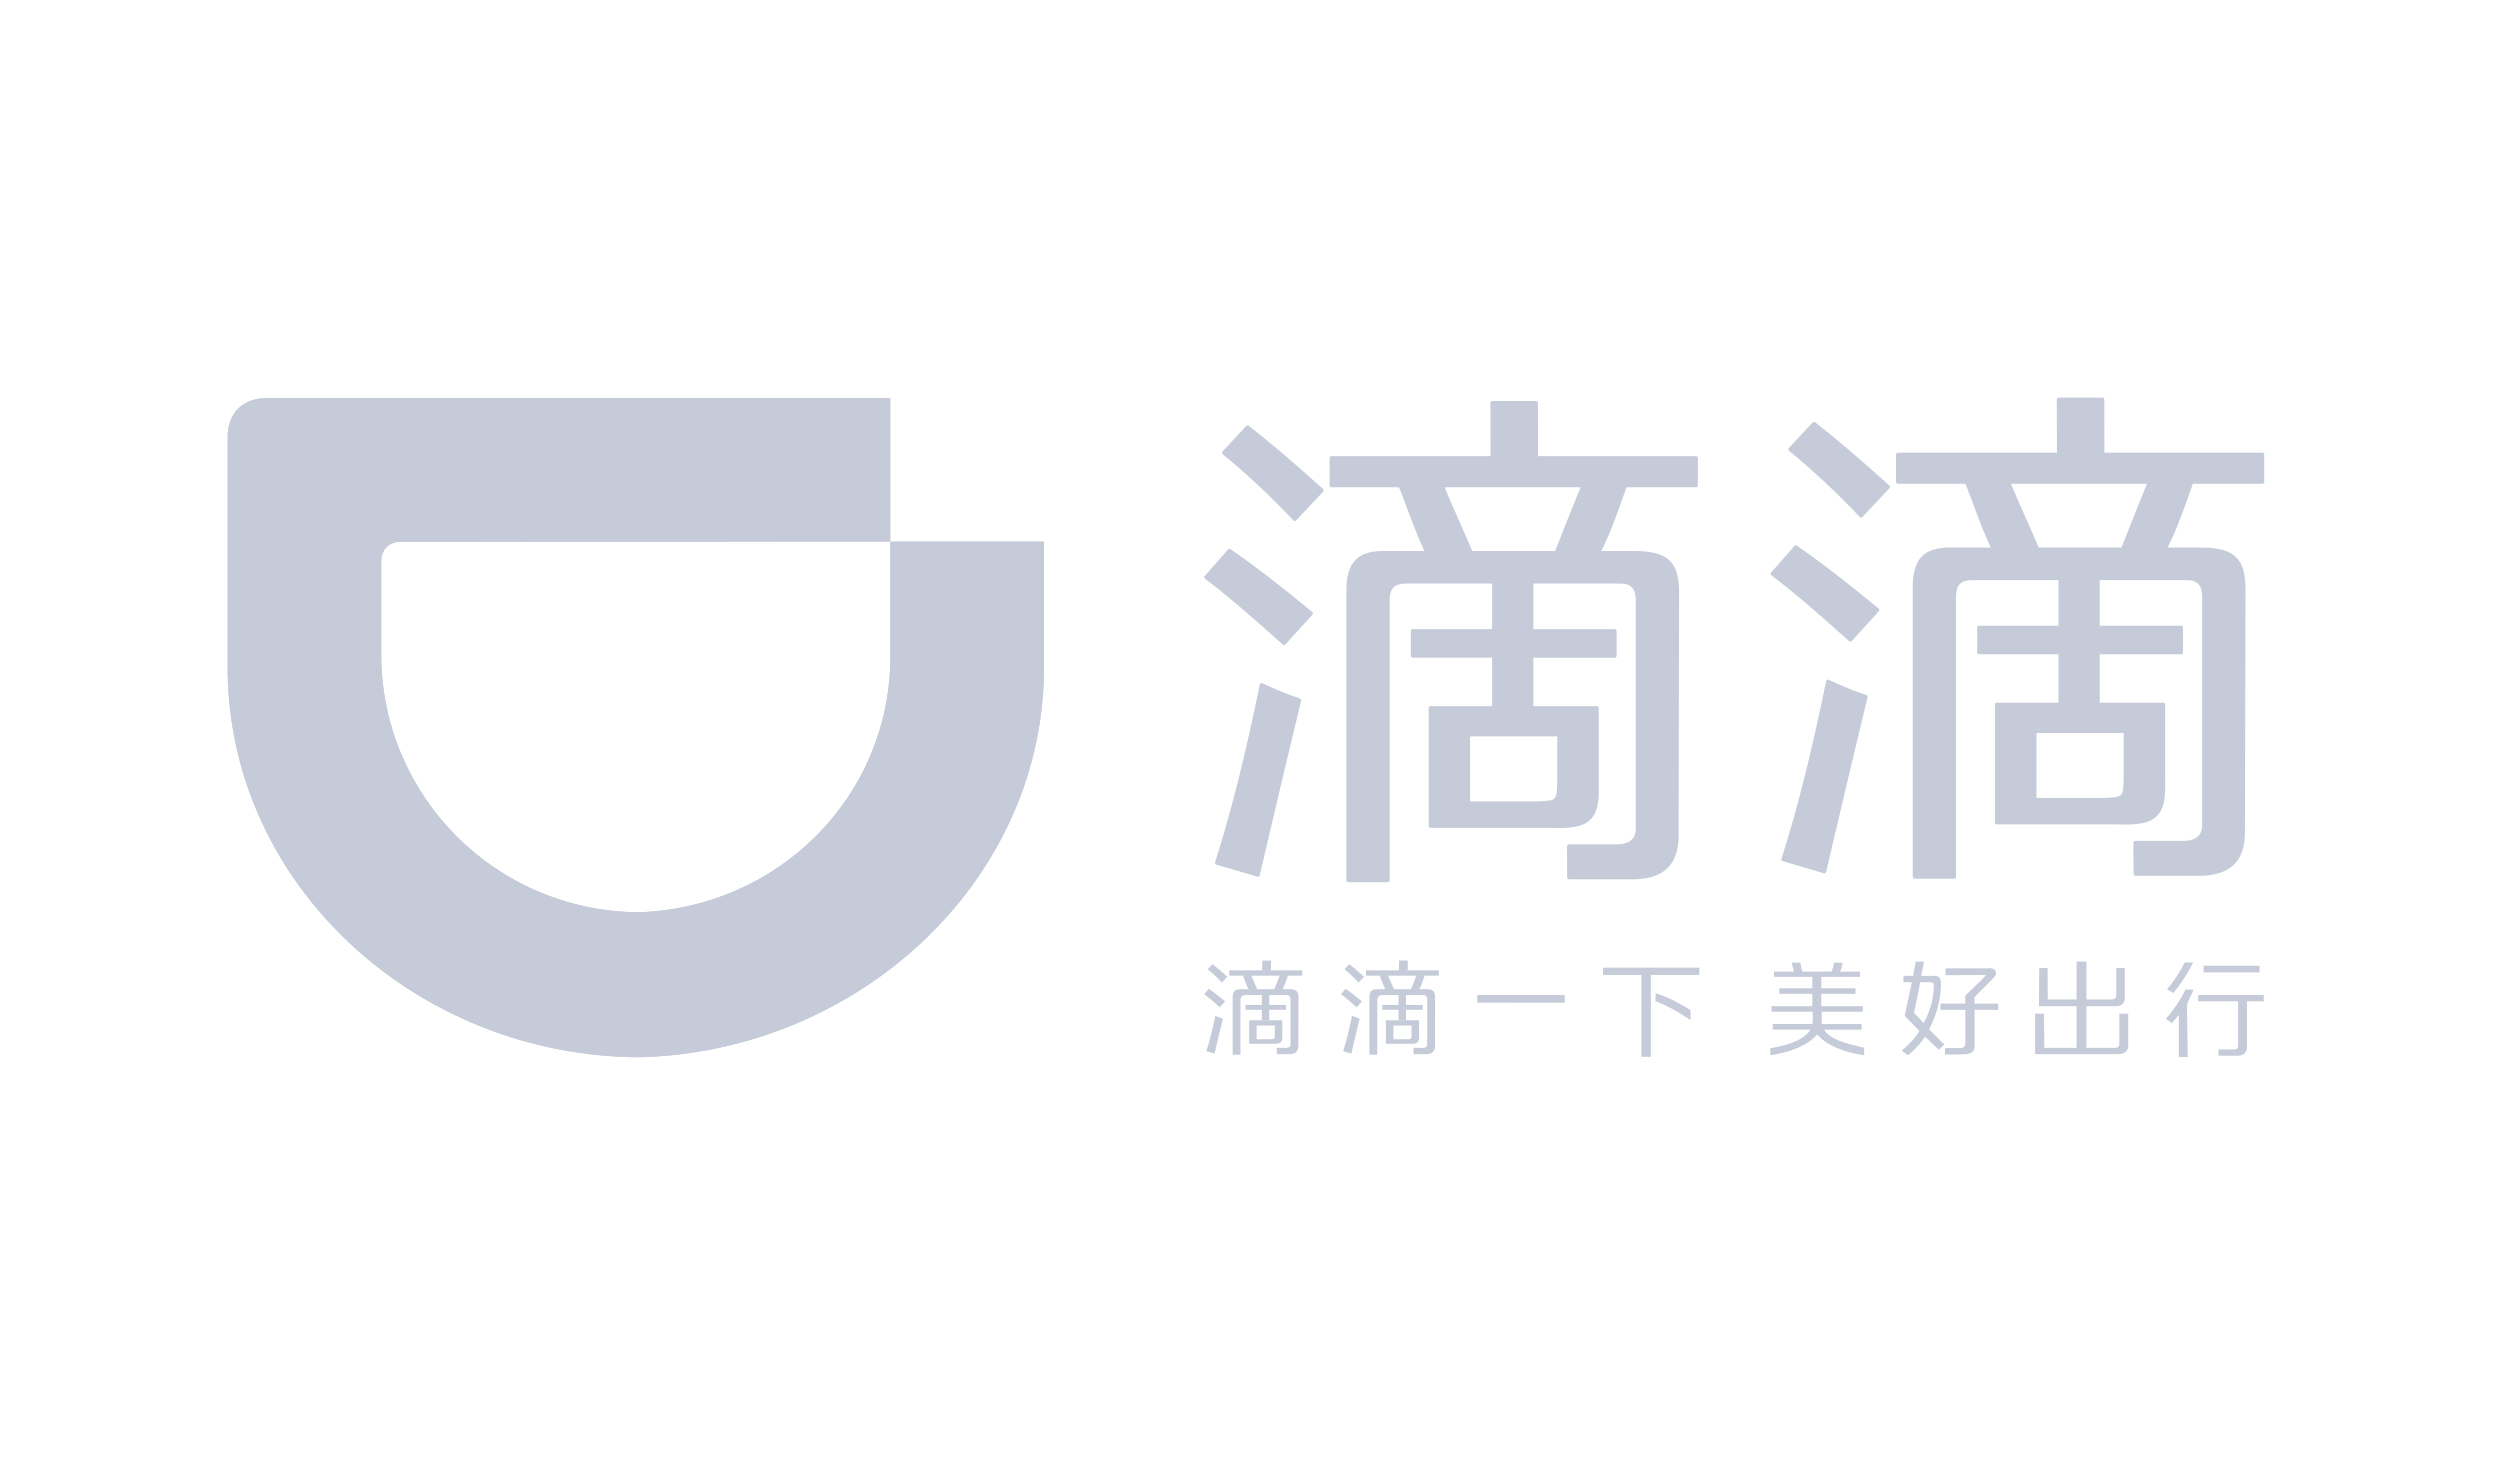
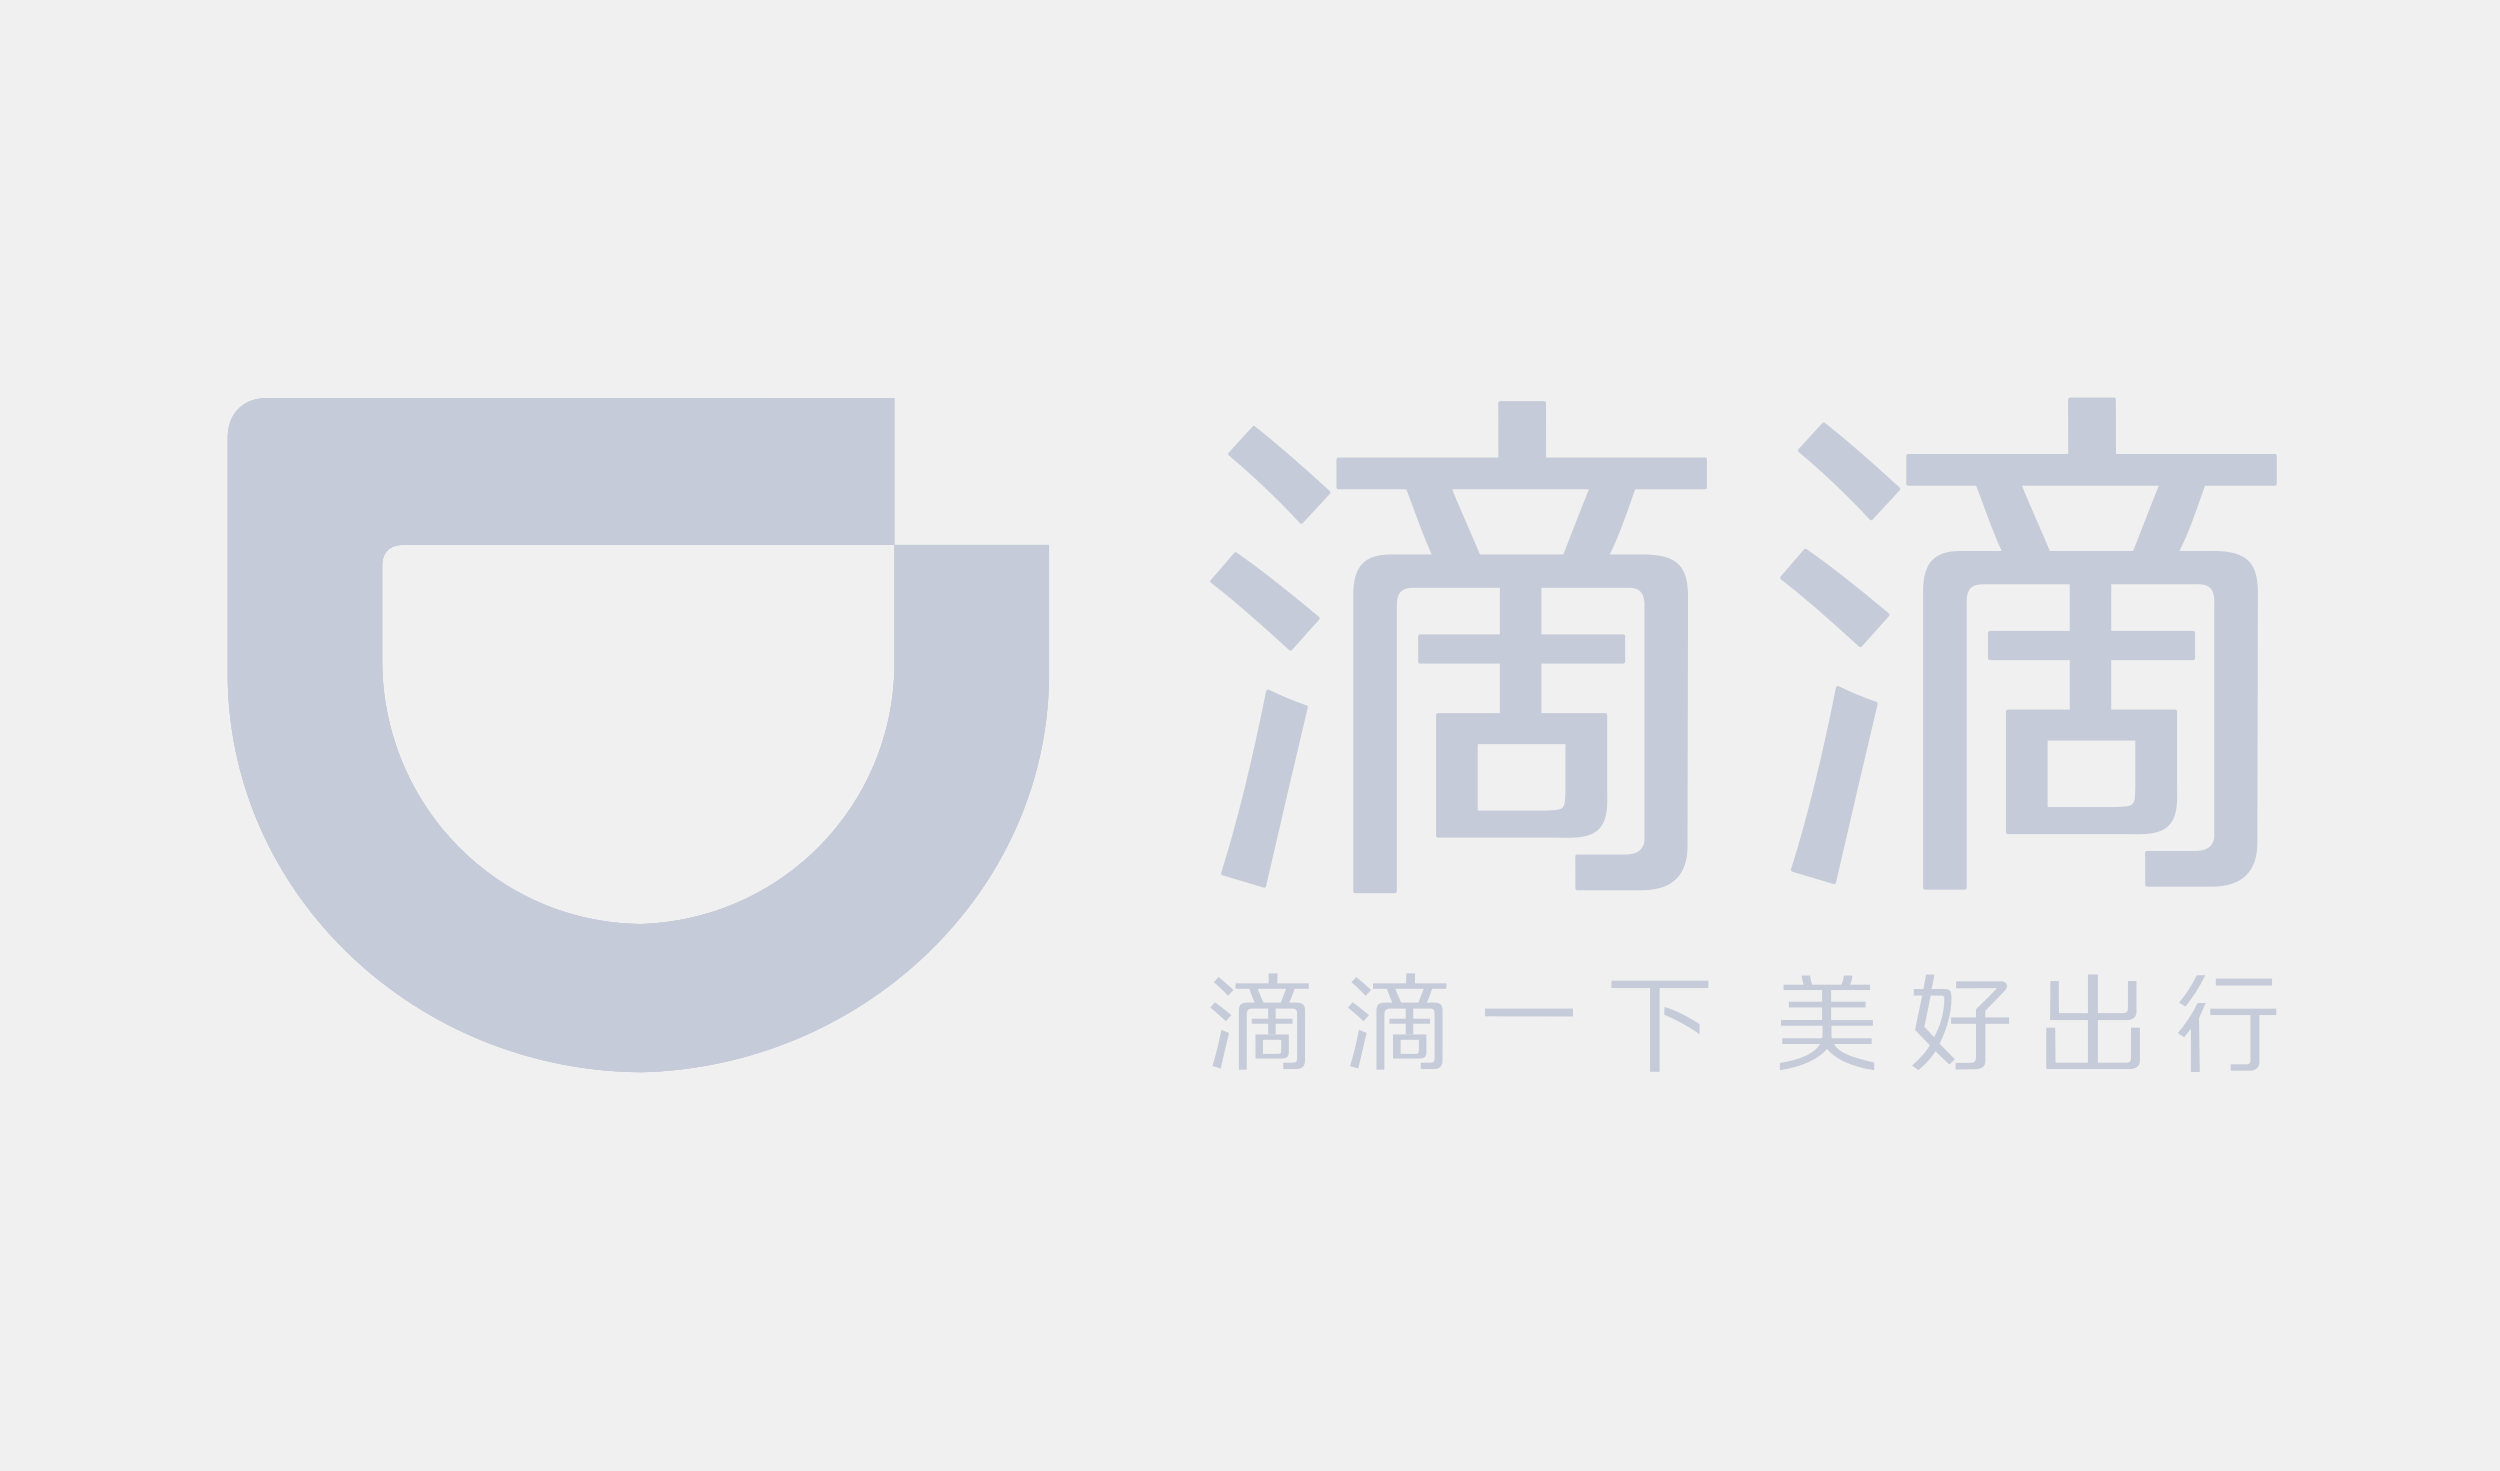
<svg xmlns="http://www.w3.org/2000/svg" width="170px" height="100px" viewBox="0 0 170 100" version="1.1">
  <defs />
-   <g id="_____Page" stroke="none" stroke-width="1" fill="none" fill-rule="evenodd">
-     <g id="about" transform="translate(-485, -2082)">
-       <g id="section-3" transform="translate(0, 1721)">
-         <rect id="background" fill="#FFFFFF" x="0" y="0" width="1440" height="860" />
-         <g id="enterprise-02" transform="translate(435, 331)">
-           <g transform="translate(50, 30)">
-             <rect id="Rectangle-3-Copy" x="0" y="0" width="170" height="100" />
-             <g id="logo-color-didi" transform="translate(15, 27)" fill-rule="nonzero" fill="#C6CBD9">
-               <g id="Group" transform="translate(66.68523, 0)">
-                 <path d="M1.986,10.344 C1.964,10.329 1.939,10.322 1.914,10.322 C1.879,10.322 1.845,10.337 1.819,10.364 L0.235,12.17 C0.211,12.198 0.201,12.232 0.203,12.268 C0.205,12.305 0.225,12.334 0.254,12.357 C1.507,13.287 3.237,14.751 5.54,16.83 C5.565,16.851 5.596,16.864 5.627,16.864 C5.659,16.864 5.696,16.848 5.721,16.821 C6.21,16.286 6.812,15.628 7.561,14.799 C7.584,14.774 7.597,14.739 7.592,14.705 C7.591,14.671 7.574,14.638 7.549,14.615 C5.346,12.796 3.473,11.357 1.986,10.344 L1.986,10.344 L1.986,10.344 Z" id="Shape" />
-                 <path d="M6.708,20.498 C5.868,20.218 5.015,19.87 4.159,19.46 C4.143,19.452 4.123,19.448 4.104,19.448 C4.086,19.448 4.065,19.452 4.047,19.46 C4.013,19.479 3.986,19.51 3.979,19.55 C3.011,24.305 1.988,28.372 0.939,31.634 C0.927,31.666 0.934,31.702 0.946,31.734 C0.962,31.764 0.991,31.786 1.023,31.797 L3.813,32.616 C3.823,32.621 3.837,32.622 3.85,32.622 C3.872,32.622 3.894,32.616 3.915,32.606 C3.945,32.588 3.968,32.558 3.974,32.524 C5.114,27.652 6.009,23.879 6.791,20.651 C6.808,20.585 6.772,20.519 6.708,20.498 L6.708,20.498 L6.708,20.498 Z" id="Shape" />
-                 <path d="M3.229,1.951 C3.208,1.932 3.179,1.924 3.149,1.924 C3.115,1.924 3.08,1.936 3.056,1.965 L1.444,3.7 C1.42,3.725 1.407,3.76 1.41,3.796 C1.411,3.829 1.429,3.863 1.458,3.886 C3.157,5.285 4.772,6.799 6.261,8.385 C6.286,8.412 6.319,8.427 6.356,8.427 L6.356,8.427 C6.391,8.427 6.426,8.412 6.451,8.385 L8.291,6.432 C8.313,6.406 8.327,6.372 8.324,6.339 C8.324,6.303 8.308,6.272 8.282,6.249 C6.238,4.411 4.587,3.006 3.229,1.951 L3.229,1.951 L3.229,1.951 Z" id="Shape" />
-                 <path d="M33.642,4.019 L22.902,4.019 L22.895,0.397 C22.895,0.326 22.835,0.27 22.763,0.27 L19.791,0.27 C19.76,0.27 19.727,0.283 19.701,0.309 C19.68,0.332 19.664,0.364 19.664,0.399 L19.673,4.019 L8.857,4.019 C8.788,4.019 8.731,4.075 8.731,4.146 L8.731,6.005 C8.731,6.076 8.788,6.133 8.857,6.133 L13.446,6.133 C13.602,6.509 13.774,6.973 13.959,7.462 C14.313,8.411 14.712,9.479 15.172,10.467 L12.574,10.467 C10.679,10.423 9.839,11.159 9.867,13.272 L9.867,32.861 C9.867,32.932 9.924,32.989 9.995,32.989 L12.684,32.989 C12.753,32.989 12.811,32.932 12.811,32.861 L12.811,13.783 C12.829,13.011 13.135,12.693 13.908,12.682 L19.776,12.682 L19.776,15.782 L14.38,15.782 C14.308,15.782 14.252,15.837 14.252,15.91 L14.252,17.595 C14.252,17.665 14.308,17.723 14.38,17.723 L19.776,17.723 L19.776,21.015 L15.594,21.015 C15.521,21.015 15.465,21.074 15.465,21.143 L15.465,29.164 C15.465,29.233 15.521,29.293 15.594,29.293 L23.68,29.293 C23.909,29.301 24.113,29.306 24.304,29.306 C25.449,29.306 26.079,29.133 26.49,28.708 C26.916,28.269 27.076,27.561 27.03,26.347 L27.03,21.144 C27.03,21.074 26.973,21.016 26.902,21.016 L22.583,21.016 L22.583,17.724 L28.116,17.724 C28.188,17.724 28.245,17.666 28.245,17.596 L28.245,15.91 C28.245,15.836 28.188,15.782 28.116,15.782 L22.583,15.782 L22.583,12.682 L28.461,12.682 C29.366,12.681 29.588,13.158 29.547,14.094 L29.547,29.356 C29.547,30.231 28.847,30.415 28.257,30.415 L24.998,30.415 C24.964,30.415 24.933,30.43 24.909,30.453 C24.885,30.477 24.873,30.51 24.873,30.545 L24.881,32.664 C24.881,32.734 24.939,32.793 25.009,32.793 L29.353,32.793 C31.412,32.793 32.458,31.806 32.458,29.862 L32.493,13.417 C32.517,11.325 31.873,10.442 29.366,10.467 L27.199,10.467 C27.794,9.312 28.299,7.882 28.708,6.719 C28.782,6.516 28.85,6.319 28.917,6.134 L33.642,6.134 C33.714,6.134 33.77,6.077 33.77,6.006 L33.77,4.147 C33.77,4.075 33.714,4.019 33.642,4.019 L33.642,4.019 L33.642,4.019 Z M25.795,6.133 C25.529,6.757 24.808,8.584 24.355,9.732 C24.227,10.059 24.121,10.322 24.063,10.467 L18.433,10.467 C18.344,10.25 18.108,9.714 17.76,8.927 C17.305,7.896 16.752,6.644 16.552,6.133 L25.795,6.133 L25.795,6.133 L25.795,6.133 Z M18.282,27.495 L18.282,23.075 L24.208,23.075 L24.208,26.085 C24.185,27.436 24.165,27.437 22.985,27.487 L22.805,27.494 L18.282,27.494 L18.282,27.495 L18.282,27.495 Z" id="Shape" />
-               </g>
-               <g id="Group" transform="translate(105.0161, 0)">
-                 <path d="M2.17,10.11 C2.148,10.094 2.121,10.088 2.097,10.088 C2.063,10.088 2.027,10.101 2.001,10.13 L0.416,11.937 C0.394,11.964 0.381,12 0.388,12.036 C0.392,12.072 0.411,12.101 0.437,12.124 C1.689,13.055 3.418,14.517 5.724,16.597 C5.746,16.618 5.779,16.629 5.809,16.629 C5.844,16.629 5.879,16.614 5.905,16.587 C6.393,16.053 6.997,15.395 7.743,14.564 C7.767,14.54 7.781,14.507 7.777,14.47 C7.775,14.436 7.758,14.404 7.731,14.381 C5.527,12.561 3.656,11.122 2.17,10.11 L2.17,10.11 L2.17,10.11 Z" id="Shape" />
-                 <path d="M6.892,20.264 C6.053,19.983 5.195,19.634 4.345,19.225 C4.327,19.216 4.309,19.213 4.288,19.213 C4.267,19.213 4.249,19.217 4.232,19.225 C4.196,19.243 4.17,19.276 4.161,19.314 C3.196,24.069 2.173,28.136 1.122,31.399 C1.111,31.431 1.115,31.467 1.131,31.499 C1.147,31.528 1.175,31.549 1.209,31.562 L3.999,32.38 C4.008,32.385 4.021,32.386 4.035,32.386 C4.055,32.386 4.078,32.38 4.099,32.369 C4.129,32.353 4.152,32.321 4.16,32.288 C5.3,27.416 6.194,23.644 6.976,20.416 C6.99,20.35 6.957,20.285 6.892,20.264 L6.892,20.264 L6.892,20.264 Z" id="Shape" />
-                 <path d="M3.412,1.715 C3.39,1.698 3.362,1.688 3.332,1.688 C3.296,1.688 3.265,1.702 3.239,1.731 L1.626,3.465 C1.599,3.492 1.589,3.525 1.591,3.561 C1.594,3.595 1.611,3.629 1.637,3.652 C3.336,5.052 4.954,6.566 6.444,8.15 C6.468,8.178 6.5,8.192 6.536,8.192 L6.536,8.192 C6.573,8.192 6.607,8.178 6.631,8.15 L8.471,6.196 C8.494,6.171 8.506,6.139 8.506,6.104 C8.505,6.069 8.487,6.037 8.464,6.016 C6.423,4.177 4.769,2.771 3.412,1.715 L3.412,1.715 L3.412,1.715 Z" id="Shape" />
-                 <path d="M33.826,3.783 L23.085,3.783 L23.076,0.162 C23.076,0.092 23.02,0.036 22.948,0.036 L19.976,0.036 C19.942,0.036 19.911,0.049 19.885,0.074 C19.862,0.097 19.847,0.13 19.847,0.163 L19.856,3.783 L9.041,3.783 C8.972,3.783 8.913,3.84 8.913,3.911 L8.913,5.771 C8.913,5.841 8.972,5.897 9.041,5.897 L13.631,5.897 C13.787,6.275 13.96,6.737 14.143,7.227 C14.494,8.175 14.895,9.245 15.354,10.233 L12.754,10.233 C10.859,10.189 10.02,10.923 10.05,13.036 L10.05,32.626 C10.05,32.698 10.106,32.753 10.176,32.753 L12.864,32.753 C12.936,32.753 12.995,32.697 12.995,32.626 L12.995,13.549 C13.01,12.778 13.315,12.459 14.091,12.447 L19.959,12.447 L19.959,15.548 L14.562,15.548 C14.491,15.548 14.433,15.603 14.433,15.676 L14.433,17.361 C14.433,17.43 14.49,17.489 14.562,17.489 L19.959,17.489 L19.959,20.78 L15.777,20.78 C15.706,20.78 15.647,20.838 15.647,20.908 L15.647,28.93 C15.647,28.999 15.707,29.059 15.777,29.059 L23.863,29.059 C24.091,29.067 24.297,29.07 24.486,29.07 C25.63,29.07 26.263,28.899 26.672,28.473 C27.098,28.034 27.261,27.326 27.213,26.111 L27.213,20.908 C27.213,20.838 27.156,20.78 27.086,20.78 L22.764,20.78 L22.764,17.489 L28.302,17.489 C28.371,17.489 28.429,17.43 28.429,17.361 L28.429,15.676 C28.429,15.604 28.371,15.548 28.302,15.548 L22.764,15.548 L22.764,12.447 L28.644,12.447 C29.548,12.446 29.771,12.923 29.73,13.859 L29.73,29.12 C29.73,29.996 29.028,30.179 28.437,30.179 L25.182,30.179 C25.147,30.179 25.114,30.194 25.09,30.218 C25.067,30.242 25.054,30.274 25.054,30.31 L25.065,32.428 C25.067,32.499 25.121,32.556 25.192,32.556 L29.54,32.556 C31.598,32.556 32.641,31.569 32.641,29.626 L32.678,13.181 C32.702,11.088 32.054,10.206 29.547,10.232 L27.379,10.232 C27.975,9.077 28.479,7.645 28.89,6.483 C28.961,6.28 29.031,6.084 29.1,5.897 L33.824,5.897 C33.893,5.897 33.951,5.841 33.951,5.771 L33.951,3.912 C33.952,3.84 33.895,3.783 33.826,3.783 L33.826,3.783 L33.826,3.783 Z M25.977,5.897 C25.71,6.522 24.992,8.349 24.536,9.498 C24.409,9.823 24.305,10.087 24.246,10.232 L18.614,10.232 C18.528,10.014 18.292,9.479 17.944,8.691 C17.485,7.661 16.934,6.41 16.731,5.897 L25.977,5.897 L25.977,5.897 L25.977,5.897 Z M18.467,27.26 L18.467,22.84 L24.392,22.84 L24.392,25.852 C24.37,27.203 24.346,27.203 23.168,27.253 L22.99,27.261 L18.467,27.261 L18.467,27.26 L18.467,27.26 Z" id="Shape" />
-               </g>
-               <g id="Group" transform="translate(66.68523, 38.17881)">
-                 <path d="M27.316,1.117 L27.316,0.624 L33.867,0.624 L33.867,1.117 L30.573,1.117 L30.573,6.685 L29.927,6.685 L29.927,1.117 L27.316,1.117 L27.316,1.117 L27.316,1.117 Z M33.272,4.184 C32.486,3.645 31.687,3.211 30.883,2.891 L30.903,2.365 C31.842,2.661 32.62,3.1 33.272,3.509 L33.272,4.184 L33.272,4.184 L33.272,4.184 Z" id="Shape" />
-                 <path d="M42.358,4.837 L44.904,4.837 L44.904,4.454 L42.214,4.454 C42.198,4.397 42.189,4.331 42.189,4.258 L42.189,3.62 L44.989,3.62 L44.989,3.243 L42.162,3.243 L42.162,2.406 L44.491,2.406 L44.491,2.021 L42.162,2.021 L42.162,1.25 L44.794,1.25 L44.794,0.889 L43.436,0.889 C43.526,0.725 43.585,0.522 43.603,0.282 L43.022,0.282 C43.002,0.502 42.945,0.707 42.855,0.889 L40.888,0.889 C40.81,0.707 40.765,0.502 40.746,0.282 L40.161,0.282 C40.2,0.522 40.25,0.725 40.308,0.889 L38.947,0.889 L38.947,1.25 L41.552,1.25 L41.552,2.021 L39.309,2.021 L39.309,2.406 L41.552,2.406 L41.552,3.242 L38.779,3.242 L38.779,3.619 L41.58,3.619 L41.58,4.257 C41.58,4.294 41.552,4.433 41.552,4.453 L38.86,4.453 L38.86,4.836 L41.413,4.836 C41.063,5.445 40.099,5.881 38.698,6.1 L38.698,6.577 C40.175,6.354 41.239,5.886 41.888,5.166 C42.514,5.886 43.581,6.354 45.075,6.577 L45.075,6.068 C43.612,5.734 42.708,5.446 42.358,4.837 L42.358,4.837 L42.358,4.837 Z" id="Shape" />
-                 <g id="Shape">
-                   <g id="Group">
-                     <path d="M0.515,2.057 C0.81,2.258 1.178,2.546 1.63,2.916 C1.471,3.087 1.349,3.219 1.253,3.317 C0.808,2.908 0.456,2.608 0.202,2.42 L0.515,2.057 L0.515,2.057 L0.515,2.057 Z" id="Shape" />
-                     <path d="M0.958,3.887 C1.135,3.972 1.305,4.039 1.471,4.095 C1.3,4.792 1.113,5.58 0.905,6.467 L0.351,6.302 C0.556,5.646 0.761,4.843 0.958,3.887 L0.958,3.887 L0.958,3.887 Z" id="Shape" />
-                     <path d="M0.766,0.382 C1.037,0.594 1.372,0.88 1.773,1.242 L1.405,1.632 C1.106,1.313 0.787,1.014 0.438,0.73 L0.766,0.382 L0.766,0.382 L0.766,0.382 Z" id="Shape" />
-                   </g>
-                   <path d="M5.513,4.201 L3.258,4.201 L3.258,5.801 L4.874,5.801 C5.375,5.817 5.533,5.741 5.513,5.243 L5.513,4.201 L5.513,4.201 L5.513,4.201 Z M4.696,5.493 L3.765,5.493 L3.765,4.557 L5,4.557 L5,5.188 C4.996,5.493 4.97,5.482 4.696,5.493 L4.696,5.493 L4.696,5.493 Z" />
-                   <path d="M6.864,1.167 L6.864,0.802 L4.734,0.802 L4.749,0.141 L4.152,0.141 L4.143,0.802 L1.907,0.802 L1.907,1.167 L2.84,1.167 C2.936,1.398 3.052,1.774 3.207,2.085 L2.646,2.085 C2.255,2.108 2.154,2.233 2.135,2.626 L2.135,6.542 L2.667,6.542 L2.667,2.788 C2.689,2.603 2.792,2.501 2.982,2.483 L4.118,2.483 L4.118,3.155 L3.008,3.155 L3.008,3.488 L4.118,3.488 L4.118,4.208 L4.623,4.208 L4.623,3.488 L5.761,3.488 L5.761,3.155 L4.623,3.155 L4.623,2.483 L5.786,2.483 C5.972,2.483 6.071,2.583 6.071,2.788 L6.071,5.845 C6.071,5.99 5.973,6.077 5.786,6.077 L5.134,6.077 L5.134,6.503 L6.005,6.503 C6.403,6.503 6.603,6.313 6.603,5.939 L6.609,2.656 C6.609,2.227 6.456,2.085 6.005,2.085 L5.531,2.085 C5.678,1.809 5.806,1.435 5.899,1.167 L6.864,1.167 L6.864,1.167 L6.864,1.167 Z M4.966,2.085 L3.803,2.085 C3.783,2.032 3.442,1.287 3.406,1.167 L5.331,1.167 C5.295,1.247 5.002,1.998 4.966,2.085 L4.966,2.085 L4.966,2.085 Z" />
-                 </g>
-                 <g id="Shape" transform="translate(9.45145, 0)">
-                   <g id="Group">
-                     <path d="M0.371,2.057 C0.656,2.258 1.027,2.546 1.477,2.916 C1.323,3.087 1.199,3.219 1.111,3.317 C0.657,2.908 0.306,2.608 0.051,2.42 L0.371,2.057 L0.371,2.057 L0.371,2.057 Z" id="Shape" />
-                     <path d="M0.804,3.887 C0.981,3.972 1.153,4.039 1.316,4.095 C1.148,4.792 0.961,5.58 0.754,6.467 L0.198,6.302 C0.406,5.646 0.611,4.843 0.804,3.887 L0.804,3.887 L0.804,3.887 Z" id="Shape" />
-                     <path d="M0.612,0.382 C0.88,0.594 1.221,0.88 1.617,1.242 L1.254,1.632 C0.952,1.313 0.634,1.014 0.291,0.73 L0.612,0.382 L0.612,0.382 L0.612,0.382 Z" id="Shape" />
-                   </g>
-                   <path d="M5.359,4.201 L3.103,4.201 L3.103,5.801 L4.717,5.801 C5.217,5.817 5.382,5.741 5.359,5.243 L5.359,4.201 L5.359,4.201 L5.359,4.201 Z M4.545,5.493 L3.615,5.493 L3.615,4.557 L4.851,4.557 L4.851,5.188 C4.843,5.493 4.816,5.482 4.545,5.493 L4.545,5.493 L4.545,5.493 Z" />
-                   <path d="M6.707,1.167 L6.707,0.802 L4.587,0.802 L4.593,0.137 L4.001,0.137 L3.99,0.802 L1.752,0.802 L1.752,1.167 L2.687,1.167 C2.78,1.398 2.91,1.774 3.059,2.085 L2.497,2.085 C2.105,2.108 2,2.233 1.982,2.626 L1.982,6.542 L2.519,6.542 L2.519,2.788 C2.538,2.603 2.641,2.501 2.833,2.483 L3.964,2.483 L3.964,3.155 L2.861,3.155 L2.861,3.488 L3.964,3.488 L3.964,4.208 L4.472,4.208 L4.472,3.488 L5.605,3.488 L5.605,3.155 L4.472,3.155 L4.472,2.483 L5.633,2.483 C5.821,2.483 5.911,2.583 5.911,2.788 L5.911,5.845 C5.911,5.99 5.821,6.077 5.633,6.077 L4.978,6.077 L4.981,6.503 L5.85,6.503 C6.248,6.503 6.448,6.313 6.448,5.939 L6.452,2.654 C6.452,2.226 6.306,2.085 5.854,2.085 L5.376,2.085 C5.527,1.809 5.652,1.435 5.741,1.167 L6.707,1.167 L6.707,1.167 L6.707,1.167 Z M4.814,2.085 L3.655,2.085 C3.633,2.032 3.293,1.287 3.258,1.167 L5.178,1.167 C5.142,1.247 4.851,1.998 4.814,2.085 L4.814,2.085 L4.814,2.085 Z" />
-                 </g>
-                 <path d="M56.704,6.505 L56.704,3.749 L57.307,3.749 L57.329,6.076 L59.52,6.076 L59.52,3.243 L56.963,3.243 L56.98,0.651 L57.552,0.651 L57.562,2.784 L59.521,2.784 L59.521,0.212 L60.193,0.212 L60.193,2.784 L61.944,2.784 C62.129,2.768 62.223,2.663 62.223,2.478 L62.223,0.651 L62.803,0.651 L62.803,2.73 C62.768,3.038 62.598,3.205 62.29,3.243 L60.193,3.243 L60.193,6.076 L62.147,6.076 C62.337,6.076 62.429,5.977 62.429,5.79 L62.429,3.749 L63.033,3.749 L63.033,5.967 C63.013,6.305 62.795,6.485 62.368,6.504 L56.704,6.504 L56.704,6.505 L56.704,6.505 Z" id="Shape" />
-                 <polygon id="Shape" points="18.77 2.998 18.77 2.484 24.713 2.484 24.713 3.005" />
-                 <path d="M48.064,6.576 L47.629,6.267 C48.084,5.882 48.511,5.451 48.838,4.921 C48.609,4.693 47.832,3.898 47.832,3.898 L48.321,1.612 L47.75,1.612 L47.75,1.182 L48.407,1.182 L48.578,0.215 L49.15,0.215 L48.952,1.182 L49.75,1.178 C50.231,1.163 50.291,1.325 50.297,1.782 C50.304,2.299 50.209,2.849 50.079,3.321 C49.846,4.166 49.496,4.821 49.496,4.821 L50.531,5.853 L50.155,6.2 C49.868,5.932 49.55,5.637 49.208,5.317 C48.978,5.718 48.598,6.133 48.064,6.576 L48.064,6.576 L48.064,6.576 Z M49.122,4.383 C49.501,3.682 49.814,2.861 49.814,1.798 C49.814,1.645 49.708,1.613 49.581,1.612 L48.894,1.612 L48.468,3.694 C48.469,3.694 49.068,4.33 49.122,4.383 L49.122,4.383 L49.122,4.383 Z M54.19,3.493 L52.587,3.493 L52.587,5.973 C52.587,6.335 52.338,6.516 51.843,6.516 L50.571,6.534 L50.583,6.09 L51.528,6.09 C51.833,6.104 51.95,5.999 51.956,5.718 L51.956,3.493 L50.267,3.493 L50.267,3.067 L51.956,3.067 L51.956,2.523 C52.54,1.973 52.966,1.552 53.379,1.122 L50.611,1.133 L50.611,0.669 L53.682,0.67 C53.965,0.66 54.209,0.969 53.913,1.275 C53.555,1.643 53.193,2.027 52.579,2.624 L52.587,3.067 L54.19,3.067 L54.19,3.493 L54.19,3.493 L54.19,3.493 Z" id="Shape" />
-                 <path d="M66.478,6.698 L66.478,3.823 C66.399,3.936 66.266,4.097 66.077,4.304 C66.057,4.348 66.038,4.375 66.022,4.394 L65.595,4.107 C66.124,3.496 66.573,2.835 66.935,2.112 L67.479,2.112 C67.252,2.622 67.029,3.114 67.029,3.114 L67.08,6.699 L66.478,6.699 L66.478,6.698 L66.478,6.698 Z M66.102,2.343 L65.675,2.089 C66.136,1.556 66.535,0.947 66.876,0.268 L67.45,0.268 C67.063,1.038 66.618,1.734 66.102,2.343 L66.102,2.343 L66.102,2.343 Z M69.173,6.611 L69.165,6.186 L70.192,6.186 C70.402,6.204 70.505,6.108 70.505,5.903 L70.505,2.912 L67.788,2.912 L67.788,2.486 L72.249,2.486 L72.249,2.912 L71.109,2.912 L71.109,6.102 C71.068,6.405 70.886,6.573 70.561,6.611 L69.173,6.611 L69.173,6.611 L69.173,6.611 Z M68.165,0.946 L68.165,0.49 L71.963,0.49 L71.963,0.946 L68.165,0.946 L68.165,0.946 L68.165,0.946 Z" id="Shape" />
-               </g>
-               <path d="M28.406,35.035 C37.902,34.737 45.432,27.213 45.542,17.868 L45.541,9.831 L55.99,9.831 L55.99,18.716 C55.787,33.166 43.173,44.567 28.406,44.894 L28.406,44.892 C13.394,44.8 0.687,33.318 0.48,18.715 L0.48,2.744 C0.456,1.11 1.525,0.05 3.136,0.075 L45.536,0.073 L45.536,9.828 L12.288,9.837 C11.434,9.837 10.924,10.354 10.924,11.196 L10.924,17.705 C11.036,27.175 18.695,34.938 28.405,35.035 L28.406,35.035 L28.406,35.035 L28.406,35.035 Z" id="Shape" />
-               <path d="M44.77,0.836 L44.77,9.066 L12.289,9.073 C11.014,9.073 10.158,9.925 10.158,11.195 L10.158,17.713 C10.215,22.512 12.121,27.026 15.523,30.423 C18.931,33.824 23.477,35.731 28.33,35.796 L28.348,35.799 L28.43,35.797 C38.34,35.487 46.193,27.615 46.309,17.868 L46.308,10.594 L55.225,10.594 L55.225,18.706 C55.13,25.422 52.257,31.757 47.135,36.545 C42.09,41.261 35.468,43.953 28.479,44.129 L28.411,44.129 C21.291,44.086 14.545,41.442 9.414,36.687 C4.244,31.896 1.343,25.509 1.247,18.716 L1.247,2.733 C1.238,2.147 1.406,1.663 1.733,1.332 C2.052,1.008 2.519,0.838 3.082,0.838 L3.137,0.838 L44.77,0.836 L44.77,0.836 L44.77,0.836 Z M45.537,0.073 L3.137,0.075 L3.082,0.075 C1.502,0.075 0.456,1.13 0.48,2.745 L0.48,18.716 C0.687,33.318 13.394,44.801 28.406,44.893 L28.406,44.895 C43.173,44.567 55.787,33.167 55.99,18.717 L55.99,9.832 L45.541,9.832 L45.542,17.869 C45.432,27.213 37.901,34.739 28.406,35.036 L28.405,35.036 C18.695,34.939 11.037,27.176 10.924,17.706 L10.924,11.197 C10.924,10.356 11.435,9.838 12.288,9.838 L45.536,9.829 L45.536,0.073 L45.537,0.073 L45.537,0.073 L45.537,0.073 Z" id="Shape" />
-             </g>
+   <g id="______Slice" stroke="none" stroke-width="1" fill="none" fill-rule="evenodd">
+     <g id="about" transform="translate(-1045, -5696)" fill-rule="nonzero" fill="#C6CBD9">
+       <g id="enterprise-02" transform="translate(995, 5666)">
+         <g id="didi" transform="translate(65, 57)">
+           <g id="Shape" transform="translate(67.09434, 0)">
+             <path d="M1.998,10.579 C1.976,10.564 1.95,10.556 1.926,10.556 C1.89,10.556 1.856,10.571 1.83,10.599 L0.237,12.447 C0.212,12.476 0.202,12.51 0.204,12.547 C0.206,12.585 0.226,12.615 0.256,12.638 C1.516,13.589 3.256,15.086 5.574,17.213 C5.599,17.234 5.631,17.247 5.661,17.247 C5.694,17.247 5.731,17.231 5.756,17.203 C6.248,16.656 6.854,15.983 7.608,15.135 C7.631,15.109 7.643,15.074 7.638,15.039 C7.637,15.005 7.62,14.97 7.595,14.947 C5.379,13.086 3.494,11.616 1.998,10.579 L1.998,10.579 L1.998,10.579 Z" />
+             <path d="M6.75,20.964 C5.904,20.678 5.045,20.321 4.184,19.902 C4.168,19.894 4.148,19.89 4.129,19.89 C4.111,19.89 4.09,19.894 4.072,19.902 C4.037,19.921 4.011,19.953 4.003,19.994 C3.029,24.857 2,29.016 0.945,32.353 C0.933,32.386 0.939,32.423 0.952,32.456 C0.968,32.486 0.997,32.508 1.029,32.52 L3.837,33.357 C3.846,33.363 3.861,33.364 3.874,33.364 C3.896,33.364 3.918,33.357 3.939,33.347 C3.97,33.329 3.992,33.298 3.998,33.263 C5.146,28.28 6.046,24.422 6.833,21.12 C6.85,21.053 6.814,20.986 6.75,20.964 L6.75,20.964 L6.75,20.964 Z" />
+             <path d="M3.249,1.995 C3.228,1.976 3.198,1.967 3.169,1.967 C3.134,1.967 3.099,1.98 3.075,2.01 L1.453,3.784 C1.429,3.809 1.416,3.846 1.419,3.882 C1.42,3.916 1.438,3.951 1.467,3.974 C3.176,5.406 4.801,6.953 6.299,8.575 C6.325,8.603 6.358,8.618 6.395,8.618 L6.395,8.618 C6.43,8.618 6.465,8.603 6.491,8.575 L8.342,6.578 C8.364,6.551 8.378,6.517 8.375,6.483 C8.375,6.446 8.359,6.414 8.332,6.391 C6.276,4.511 4.615,3.075 3.249,1.995 L3.249,1.995 L3.249,1.995 Z" />
+             <path d="M33.848,4.11 L23.042,4.11 L23.035,0.407 C23.035,0.334 22.975,0.276 22.903,0.276 L19.913,0.276 C19.881,0.276 19.848,0.29 19.822,0.316 C19.801,0.339 19.785,0.372 19.785,0.408 L19.793,4.11 L8.911,4.11 C8.842,4.11 8.785,4.168 8.785,4.241 L8.785,6.142 C8.785,6.214 8.842,6.272 8.911,6.272 L13.529,6.272 C13.685,6.657 13.858,7.131 14.044,7.632 C14.4,8.602 14.802,9.694 15.265,10.705 L12.651,10.705 C10.745,10.66 9.899,11.412 9.928,13.573 L9.928,33.608 C9.928,33.681 9.985,33.738 10.057,33.738 L12.762,33.738 C12.831,33.738 12.89,33.681 12.89,33.608 L12.89,14.096 C12.907,13.307 13.216,12.982 13.994,12.97 L19.897,12.97 L19.897,16.141 L14.468,16.141 C14.396,16.141 14.339,16.197 14.339,16.271 L14.339,17.995 C14.339,18.066 14.396,18.126 14.468,18.126 L19.897,18.126 L19.897,21.493 L15.69,21.493 C15.617,21.493 15.56,21.553 15.56,21.623 L15.56,29.827 C15.56,29.898 15.617,29.959 15.69,29.959 L23.825,29.959 C24.056,29.967 24.261,29.972 24.453,29.972 C25.605,29.972 26.239,29.795 26.653,29.361 C27.081,28.912 27.242,28.187 27.196,26.945 L27.196,21.624 C27.196,21.553 27.139,21.494 27.067,21.494 L22.721,21.494 L22.721,18.127 L28.288,18.127 C28.361,18.127 28.418,18.067 28.418,17.996 L28.418,16.271 C28.418,16.196 28.361,16.141 28.288,16.141 L22.721,16.141 L22.721,12.97 L28.636,12.97 C29.546,12.969 29.77,13.457 29.729,14.414 L29.729,30.023 C29.729,30.918 29.024,31.107 28.43,31.107 L25.151,31.107 C25.118,31.107 25.086,31.122 25.062,31.145 C25.037,31.17 25.026,31.203 25.026,31.239 L25.034,33.407 C25.034,33.478 25.092,33.538 25.162,33.538 L29.533,33.538 C31.605,33.538 32.658,32.528 32.658,30.541 L32.692,13.722 C32.717,11.582 32.069,10.679 29.546,10.705 L27.366,10.705 C27.964,9.524 28.472,8.061 28.884,6.872 C28.958,6.664 29.027,6.462 29.095,6.273 L33.848,6.273 C33.921,6.273 33.977,6.215 33.977,6.143 L33.977,4.242 C33.977,4.168 33.921,4.11 33.848,4.11 L33.848,4.11 L33.848,4.11 Z M25.953,6.272 C25.686,6.911 24.96,8.78 24.505,9.953 C24.376,10.288 24.269,10.556 24.211,10.705 L18.547,10.705 C18.457,10.483 18.219,9.935 17.869,9.129 C17.411,8.076 16.855,6.795 16.653,6.272 L25.953,6.272 L25.953,6.272 L25.953,6.272 Z M18.394,28.12 L18.394,23.599 L24.357,23.599 L24.357,26.678 C24.334,28.06 24.314,28.061 23.126,28.111 L22.945,28.119 L18.394,28.119 L18.394,28.12 L18.394,28.12 Z" />
+             <path d="M40.749,10.339 C40.727,10.323 40.7,10.317 40.676,10.317 C40.641,10.317 40.605,10.331 40.579,10.361 L38.984,12.208 C38.962,12.236 38.95,12.272 38.956,12.31 C38.96,12.346 38.979,12.376 39.006,12.4 C40.265,13.352 42.005,14.847 44.326,16.974 C44.348,16.995 44.381,17.007 44.411,17.007 C44.446,17.007 44.481,16.991 44.507,16.964 C44.999,16.418 45.606,15.745 46.356,14.895 C46.381,14.871 46.394,14.837 46.391,14.799 C46.389,14.764 46.371,14.732 46.345,14.708 C44.127,12.847 42.244,11.375 40.749,10.339 L40.749,10.339 L40.749,10.339 Z" />
+             <path d="M45.501,20.725 C44.656,20.437 43.793,20.081 42.937,19.662 C42.919,19.653 42.901,19.649 42.88,19.649 C42.859,19.649 42.841,19.654 42.824,19.662 C42.788,19.681 42.762,19.714 42.752,19.753 C41.781,24.616 40.752,28.776 39.694,32.112 C39.684,32.145 39.688,32.182 39.704,32.215 C39.72,32.245 39.748,32.266 39.782,32.279 L42.59,33.116 C42.599,33.121 42.612,33.122 42.626,33.122 C42.646,33.122 42.669,33.116 42.69,33.105 C42.721,33.088 42.744,33.056 42.751,33.022 C43.899,28.039 44.798,24.181 45.585,20.88 C45.599,20.812 45.566,20.746 45.501,20.725 L45.501,20.725 L45.501,20.725 Z" />
+             <path d="M41.999,1.754 C41.977,1.736 41.948,1.727 41.919,1.727 C41.883,1.727 41.851,1.741 41.825,1.77 L40.202,3.544 C40.175,3.571 40.165,3.605 40.167,3.641 C40.17,3.677 40.187,3.711 40.213,3.735 C41.923,5.167 43.55,6.715 45.049,8.336 C45.074,8.363 45.106,8.378 45.142,8.378 L45.142,8.378 C45.179,8.378 45.213,8.363 45.237,8.336 L47.089,6.337 C47.112,6.312 47.125,6.278 47.125,6.243 C47.123,6.207 47.106,6.175 47.082,6.152 C45.028,4.272 43.364,2.834 41.999,1.754 L41.999,1.754 L41.999,1.754 Z" />
+             <path d="M72.599,3.869 L61.792,3.869 L61.784,0.166 C61.784,0.094 61.727,0.036 61.655,0.036 L58.665,0.036 C58.63,0.036 58.599,0.05 58.573,0.076 C58.55,0.099 58.535,0.133 58.535,0.167 L58.544,3.869 L47.662,3.869 C47.593,3.869 47.533,3.927 47.533,4 L47.533,5.902 C47.533,5.974 47.593,6.031 47.662,6.031 L52.281,6.031 C52.437,6.418 52.611,6.89 52.795,7.391 C53.149,8.361 53.553,9.455 54.015,10.466 L51.398,10.466 C49.491,10.421 48.647,11.172 48.678,13.333 L48.678,33.367 C48.678,33.441 48.734,33.498 48.805,33.498 L51.509,33.498 C51.581,33.498 51.64,33.44 51.64,33.367 L51.64,13.857 C51.656,13.068 51.963,12.742 52.744,12.73 L58.648,12.73 L58.648,15.901 L53.217,15.901 C53.146,15.901 53.088,15.958 53.088,16.033 L53.088,17.756 C53.088,17.827 53.145,17.887 53.217,17.887 L58.648,17.887 L58.648,21.252 L54.439,21.252 C54.369,21.252 54.309,21.312 54.309,21.384 L54.309,29.588 C54.309,29.658 54.37,29.719 54.439,29.719 L62.575,29.719 C62.805,29.728 63.012,29.731 63.202,29.731 C64.354,29.731 64.991,29.556 65.402,29.12 C65.831,28.671 65.994,27.947 65.946,26.705 L65.946,21.384 C65.946,21.312 65.889,21.252 65.818,21.252 L61.47,21.252 L61.47,17.887 L67.042,17.887 C67.111,17.887 67.169,17.827 67.169,17.756 L67.169,16.033 C67.169,15.959 67.111,15.901 67.042,15.901 L61.47,15.901 L61.47,12.73 L67.386,12.73 C68.296,12.729 68.52,13.217 68.478,14.174 L68.478,29.782 C68.478,30.678 67.772,30.865 67.178,30.865 L63.902,30.865 C63.867,30.865 63.834,30.88 63.81,30.905 C63.787,30.929 63.773,30.962 63.773,30.999 L63.785,33.165 C63.787,33.238 63.841,33.295 63.913,33.295 L68.287,33.295 C70.358,33.295 71.407,32.287 71.407,30.299 L71.444,13.48 C71.469,11.34 70.817,10.438 68.295,10.464 L66.113,10.464 C66.713,9.283 67.22,7.819 67.633,6.63 C67.705,6.423 67.775,6.222 67.845,6.031 L72.597,6.031 C72.667,6.031 72.725,5.974 72.725,5.902 L72.725,4.001 C72.726,3.927 72.669,3.869 72.599,3.869 L72.599,3.869 L72.599,3.869 Z M64.702,6.031 C64.434,6.67 63.711,8.539 63.253,9.713 C63.125,10.046 63.02,10.316 62.961,10.464 L57.294,10.464 C57.208,10.242 56.97,9.694 56.62,8.889 C56.158,7.835 55.604,6.556 55.4,6.031 L64.702,6.031 L64.702,6.031 L64.702,6.031 Z M57.146,27.879 L57.146,23.359 L63.108,23.359 L63.108,26.439 C63.086,27.821 63.061,27.821 61.876,27.873 L61.697,27.88 L57.146,27.88 L57.146,27.879 L57.146,27.879 Z" />
+             <path d="M27.483,40.189 L27.483,39.685 L34.074,39.685 L34.074,40.189 L30.761,40.189 L30.761,45.883 L30.111,45.883 L30.111,40.189 L27.483,40.189 L27.483,40.189 L27.483,40.189 Z M33.476,43.326 C32.685,42.775 31.881,42.331 31.073,42.003 L31.093,41.465 C32.037,41.768 32.82,42.217 33.476,42.636 L33.476,43.326 L33.476,43.326 L33.476,43.326 Z" />
+             <path d="M42.618,43.993 L45.179,43.993 L45.179,43.602 L42.473,43.602 C42.456,43.544 42.448,43.476 42.448,43.402 L42.448,42.749 L45.265,42.749 L45.265,42.363 L42.421,42.363 L42.421,41.507 L44.764,41.507 L44.764,41.113 L42.421,41.113 L42.421,40.325 L45.068,40.325 L45.068,39.956 L43.702,39.956 C43.793,39.788 43.852,39.58 43.87,39.335 L43.286,39.335 C43.266,39.56 43.209,39.77 43.118,39.956 L41.139,39.956 C41.061,39.77 41.015,39.56 40.996,39.335 L40.408,39.335 C40.447,39.58 40.496,39.788 40.556,39.956 L39.186,39.956 L39.186,40.325 L41.807,40.325 L41.807,41.113 L39.55,41.113 L39.55,41.507 L41.807,41.507 L41.807,42.362 L39.017,42.362 L39.017,42.748 L41.835,42.748 L41.835,43.4 C41.835,43.438 41.807,43.58 41.807,43.601 L39.099,43.601 L39.099,43.992 L41.667,43.992 C41.315,44.616 40.345,45.061 38.936,45.285 L38.936,45.773 C40.421,45.545 41.492,45.066 42.145,44.33 C42.774,45.066 43.848,45.545 45.352,45.773 L45.352,45.252 C43.88,44.911 42.97,44.617 42.618,43.993 L42.618,43.993 L42.618,43.993 Z" />
+             <path d="M0.518,41.151 C0.815,41.356 1.186,41.65 1.64,42.029 C1.48,42.203 1.358,42.338 1.261,42.439 C0.813,42.02 0.459,41.713 0.203,41.522 L0.518,41.151 L0.518,41.151 L0.518,41.151 Z" />
+             <path d="M0.964,43.022 C1.142,43.108 1.313,43.177 1.48,43.235 C1.308,43.947 1.12,44.754 0.911,45.661 L0.353,45.492 C0.559,44.821 0.766,44 0.964,43.022 L0.964,43.022 L0.964,43.022 Z" />
+             <path d="M0.77,39.437 C1.043,39.654 1.38,39.946 1.784,40.316 L1.414,40.715 C1.113,40.389 0.791,40.083 0.441,39.793 L0.77,39.437 L0.77,39.437 L0.77,39.437 Z" />
+             <path d="M5.547,43.343 L3.278,43.343 L3.278,44.979 L4.904,44.979 C5.408,44.995 5.567,44.918 5.547,44.408 L5.547,43.343 L5.547,43.343 L5.547,43.343 Z M4.725,44.664 L3.788,44.664 L3.788,43.707 L5.03,43.707 L5.03,44.353 C5.026,44.664 5.001,44.653 4.725,44.664 L4.725,44.664 L4.725,44.664 Z" />
+             <path d="M6.906,40.24 L6.906,39.867 L4.763,39.867 L4.778,39.191 L4.178,39.191 L4.168,39.867 L1.919,39.867 L1.919,40.24 L2.857,40.24 C2.954,40.477 3.07,40.861 3.227,41.179 L2.663,41.179 C2.269,41.202 2.167,41.33 2.148,41.733 L2.148,45.737 L2.684,45.737 L2.684,41.897 C2.706,41.709 2.81,41.604 3.001,41.586 L4.143,41.586 L4.143,42.273 L3.026,42.273 L3.026,42.614 L4.143,42.614 L4.143,43.35 L4.651,43.35 L4.651,42.614 L5.797,42.614 L5.797,42.273 L4.651,42.273 L4.651,41.586 L5.822,41.586 C6.009,41.586 6.108,41.688 6.108,41.897 L6.108,45.024 C6.108,45.173 6.01,45.262 5.822,45.262 L5.166,45.262 L5.166,45.697 L6.042,45.697 C6.442,45.697 6.644,45.503 6.644,45.121 L6.649,41.763 C6.649,41.324 6.496,41.179 6.042,41.179 L5.565,41.179 C5.713,40.896 5.842,40.514 5.935,40.24 L6.906,40.24 L6.906,40.24 L6.906,40.24 Z M4.997,41.179 L3.826,41.179 C3.806,41.125 3.464,40.362 3.427,40.24 L5.363,40.24 C5.327,40.322 5.033,41.09 4.997,41.179 L4.997,41.179 L4.997,41.179 Z" />
+             <path d="M9.882,41.151 C10.17,41.356 10.543,41.65 10.995,42.029 C10.841,42.203 10.716,42.338 10.627,42.439 C10.171,42.02 9.817,41.713 9.561,41.522 L9.882,41.151 L9.882,41.151 L9.882,41.151 Z" />
+             <path d="M10.319,43.022 C10.496,43.108 10.67,43.177 10.833,43.235 C10.664,43.947 10.476,44.754 10.268,45.661 L9.709,45.492 C9.918,44.821 10.124,44 10.319,43.022 L10.319,43.022 L10.319,43.022 Z" />
+             <path d="M10.125,39.437 C10.395,39.654 10.738,39.946 11.137,40.316 L10.771,40.715 C10.468,40.389 10.148,40.083 9.802,39.793 L10.125,39.437 L10.125,39.437 L10.125,39.437 Z" />
+             <path d="M14.901,43.343 L12.632,43.343 L12.632,44.979 L14.256,44.979 C14.759,44.995 14.925,44.918 14.901,44.408 L14.901,43.343 L14.901,43.343 L14.901,43.343 Z M14.082,44.664 L13.146,44.664 L13.146,43.707 L14.39,43.707 L14.39,44.353 C14.382,44.664 14.355,44.653 14.082,44.664 L14.082,44.664 L14.082,44.664 Z" />
+             <path d="M16.258,40.24 L16.258,39.867 L14.125,39.867 L14.131,39.187 L13.535,39.187 L13.523,39.867 L11.272,39.867 L11.272,40.24 L12.213,40.24 C12.306,40.477 12.437,40.861 12.587,41.179 L12.022,41.179 C11.627,41.202 11.521,41.33 11.503,41.733 L11.503,45.737 L12.044,45.737 L12.044,41.897 C12.063,41.709 12.167,41.604 12.36,41.586 L13.498,41.586 L13.498,42.273 L12.388,42.273 L12.388,42.614 L13.498,42.614 L13.498,43.35 L14.008,43.35 L14.008,42.614 L15.149,42.614 L15.149,42.273 L14.008,42.273 L14.008,41.586 L15.177,41.586 C15.366,41.586 15.457,41.688 15.457,41.897 L15.457,45.024 C15.457,45.173 15.366,45.262 15.177,45.262 L14.518,45.262 L14.521,45.697 L15.396,45.697 C15.796,45.697 15.997,45.503 15.997,45.121 L16.001,41.761 C16.001,41.323 15.854,41.179 15.399,41.179 L14.918,41.179 C15.07,40.896 15.196,40.514 15.286,40.24 L16.258,40.24 L16.258,40.24 L16.258,40.24 Z M14.353,41.179 L13.186,41.179 C13.164,41.125 12.823,40.362 12.787,40.24 L14.72,40.24 C14.683,40.322 14.39,41.09 14.353,41.179 L14.353,41.179 L14.353,41.179 Z" />
+             <path d="M57.052,45.699 L57.052,42.881 L57.659,42.881 L57.681,45.261 L59.885,45.261 L59.885,42.363 L57.312,42.363 L57.329,39.712 L57.905,39.712 L57.916,41.894 L59.886,41.894 L59.886,39.264 L60.562,39.264 L60.562,41.894 L62.324,41.894 C62.51,41.877 62.605,41.77 62.605,41.581 L62.605,39.712 L63.188,39.712 L63.188,41.839 C63.153,42.153 62.982,42.324 62.672,42.363 L60.562,42.363 L60.562,45.261 L62.529,45.261 C62.719,45.261 62.812,45.159 62.812,44.968 L62.812,42.881 L63.419,42.881 L63.419,45.15 C63.399,45.495 63.181,45.679 62.751,45.698 L57.052,45.698 L57.052,45.699 L57.052,45.699 Z" />
+             <polygon points="18.885 42.112 18.885 41.587 24.865 41.587 24.865 42.12" />
+             <path d="M48.359,45.772 L47.921,45.455 C48.379,45.062 48.809,44.621 49.137,44.08 C48.907,43.847 48.125,43.034 48.125,43.034 L48.618,40.695 L48.043,40.695 L48.043,40.255 L48.704,40.255 L48.876,39.267 L49.451,39.267 L49.253,40.255 L50.056,40.251 C50.539,40.236 50.6,40.402 50.606,40.869 C50.612,41.398 50.517,41.961 50.386,42.443 C50.152,43.307 49.8,43.977 49.8,43.977 L50.841,45.033 L50.462,45.387 C50.174,45.113 49.854,44.811 49.51,44.484 C49.279,44.895 48.896,45.319 48.359,45.772 L48.359,45.772 L48.359,45.772 Z M49.424,43.529 C49.805,42.812 50.12,41.972 50.12,40.885 C50.12,40.729 50.013,40.696 49.885,40.695 L49.194,40.695 L48.765,42.825 C48.766,42.825 49.369,43.475 49.424,43.529 L49.424,43.529 L49.424,43.529 Z M54.523,42.618 L52.909,42.618 L52.909,45.155 C52.909,45.525 52.659,45.71 52.161,45.71 L50.881,45.729 L50.893,45.275 L51.844,45.275 C52.151,45.29 52.269,45.182 52.274,44.895 L52.274,42.618 L50.575,42.618 L50.575,42.183 L52.274,42.183 L52.274,41.627 C52.862,41.064 53.291,40.634 53.706,40.194 L50.922,40.205 L50.922,39.731 L54.011,39.732 C54.296,39.722 54.542,40.037 54.244,40.351 C53.884,40.727 53.519,41.12 52.902,41.731 L52.909,42.183 L54.523,42.183 L54.523,42.618 L54.523,42.618 L54.523,42.618 Z" />
+             <path d="M66.886,45.896 L66.886,42.957 C66.806,43.072 66.673,43.237 66.483,43.449 C66.462,43.494 66.443,43.521 66.427,43.541 L65.998,43.246 C66.53,42.622 66.981,41.946 67.346,41.206 L67.893,41.206 C67.665,41.728 67.44,42.231 67.44,42.231 L67.492,45.897 L66.886,45.897 L66.886,45.896 L66.886,45.896 Z M66.508,41.443 L66.078,41.183 C66.542,40.638 66.943,40.015 67.287,39.32 L67.864,39.32 C67.475,40.108 67.027,40.82 66.508,41.443 L66.508,41.443 L66.508,41.443 Z M69.597,45.807 L69.589,45.373 L70.622,45.373 C70.834,45.391 70.937,45.293 70.937,45.083 L70.937,42.025 L68.204,42.025 L68.204,41.589 L72.692,41.589 L72.692,42.025 L71.545,42.025 L71.545,45.288 C71.504,45.597 71.321,45.769 70.994,45.807 L69.597,45.807 L69.597,45.807 L69.597,45.807 Z M68.583,40.014 L68.583,39.547 L72.405,39.547 L72.405,40.014 L68.583,40.014 L68.583,40.014 L68.583,40.014 Z" />
+           </g>
+           <g id="Shape">
+             <path d="M28.58,35.831 C38.135,35.527 45.711,27.831 45.822,18.274 L45.821,10.055 L56.334,10.055 L56.334,19.141 C56.129,33.92 43.438,45.58 28.58,45.914 L28.58,45.912 C13.476,45.818 0.691,34.075 0.483,19.14 L0.483,2.806 C0.459,1.135 1.534,0.051 3.155,0.077 L45.815,0.075 L45.815,10.052 L12.363,10.06 C11.504,10.06 10.991,10.59 10.991,11.451 L10.991,18.107 C11.104,27.793 18.81,35.732 28.579,35.831 L28.58,35.831 L28.58,35.831 L28.58,35.831 Z" />
+             <path d="M45.045,0.855 L45.045,9.272 L12.364,9.279 C11.082,9.279 10.221,10.151 10.221,11.45 L10.221,18.115 C10.278,23.024 12.195,27.641 15.619,31.114 C19.047,34.593 23.621,36.543 28.504,36.61 L28.522,36.613 L28.604,36.611 C38.576,36.294 46.477,28.243 46.593,18.274 L46.592,10.835 L55.564,10.835 L55.564,19.131 C55.469,26 52.578,32.479 47.425,37.376 C42.349,42.199 35.686,44.952 28.654,45.132 L28.585,45.132 C21.422,45.087 14.634,42.384 9.471,37.521 C4.27,32.62 1.351,26.088 1.254,19.141 L1.254,2.795 C1.246,2.196 1.415,1.701 1.743,1.362 C2.065,1.031 2.535,0.857 3.101,0.857 L3.156,0.857 L45.045,0.855 L45.045,0.855 L45.045,0.855 Z M45.816,0.075 L3.156,0.077 L3.101,0.077 C1.511,0.077 0.459,1.155 0.483,2.807 L0.483,19.141 C0.691,34.075 13.476,45.819 28.58,45.913 L28.58,45.915 C43.438,45.58 56.129,33.921 56.334,19.142 L56.334,10.056 L45.821,10.056 L45.822,18.275 C45.711,27.831 38.134,35.528 28.58,35.832 L28.579,35.832 C18.81,35.733 11.105,27.794 10.991,18.108 L10.991,11.452 C10.991,10.592 11.505,10.061 12.363,10.061 L45.815,10.053 L45.815,0.075 L45.816,0.075 L45.816,0.075 L45.816,0.075 Z" />
+             <path d="M28.58,35.831 C38.135,35.527 45.711,27.831 45.822,18.274 L45.821,10.055 L56.334,10.055 L56.334,19.141 C56.129,33.92 43.438,45.58 28.58,45.914 L28.58,45.912 C13.476,45.818 0.691,34.075 0.483,19.14 L0.483,2.806 C0.459,1.135 1.534,0.051 3.155,0.077 L45.815,0.075 L45.815,10.052 L12.363,10.06 C11.504,10.06 10.991,10.59 10.991,11.451 L10.991,18.107 C11.104,27.793 18.81,35.732 28.579,35.831 L28.58,35.831 L28.58,35.831 L28.58,35.831 Z" />
          </g>
        </g>
      </g>
    </g>
  </g>
</svg>
